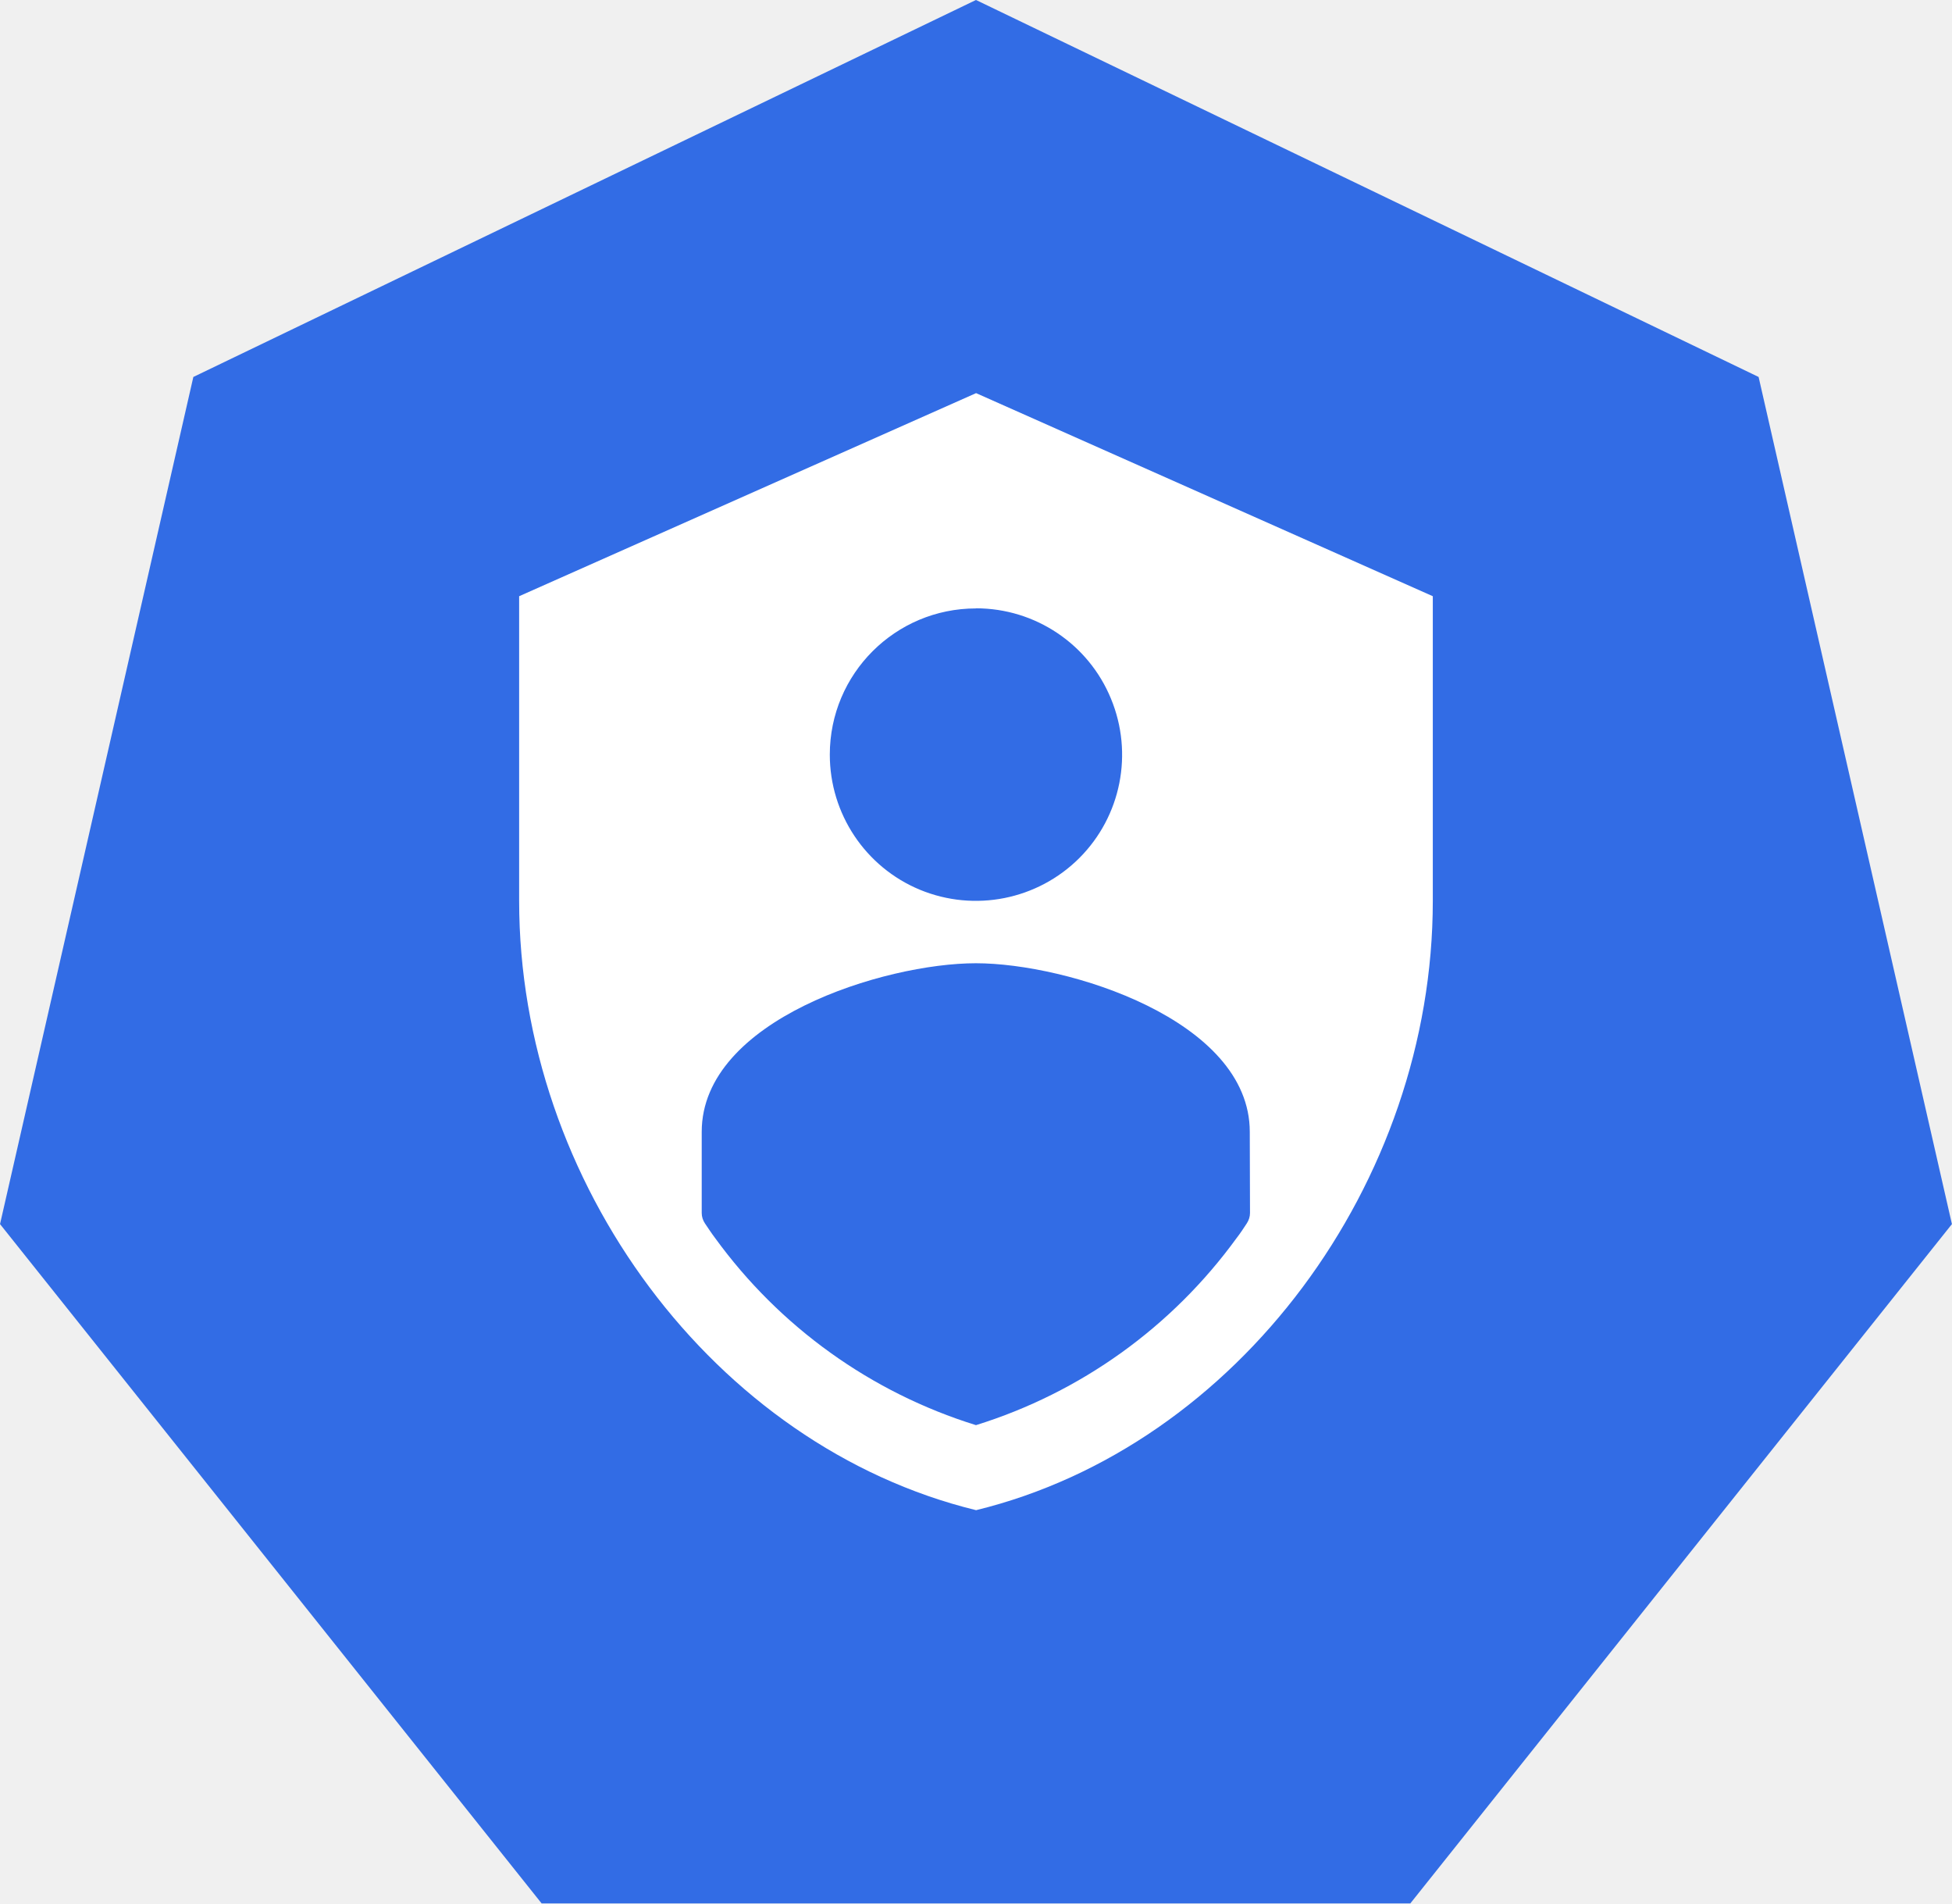
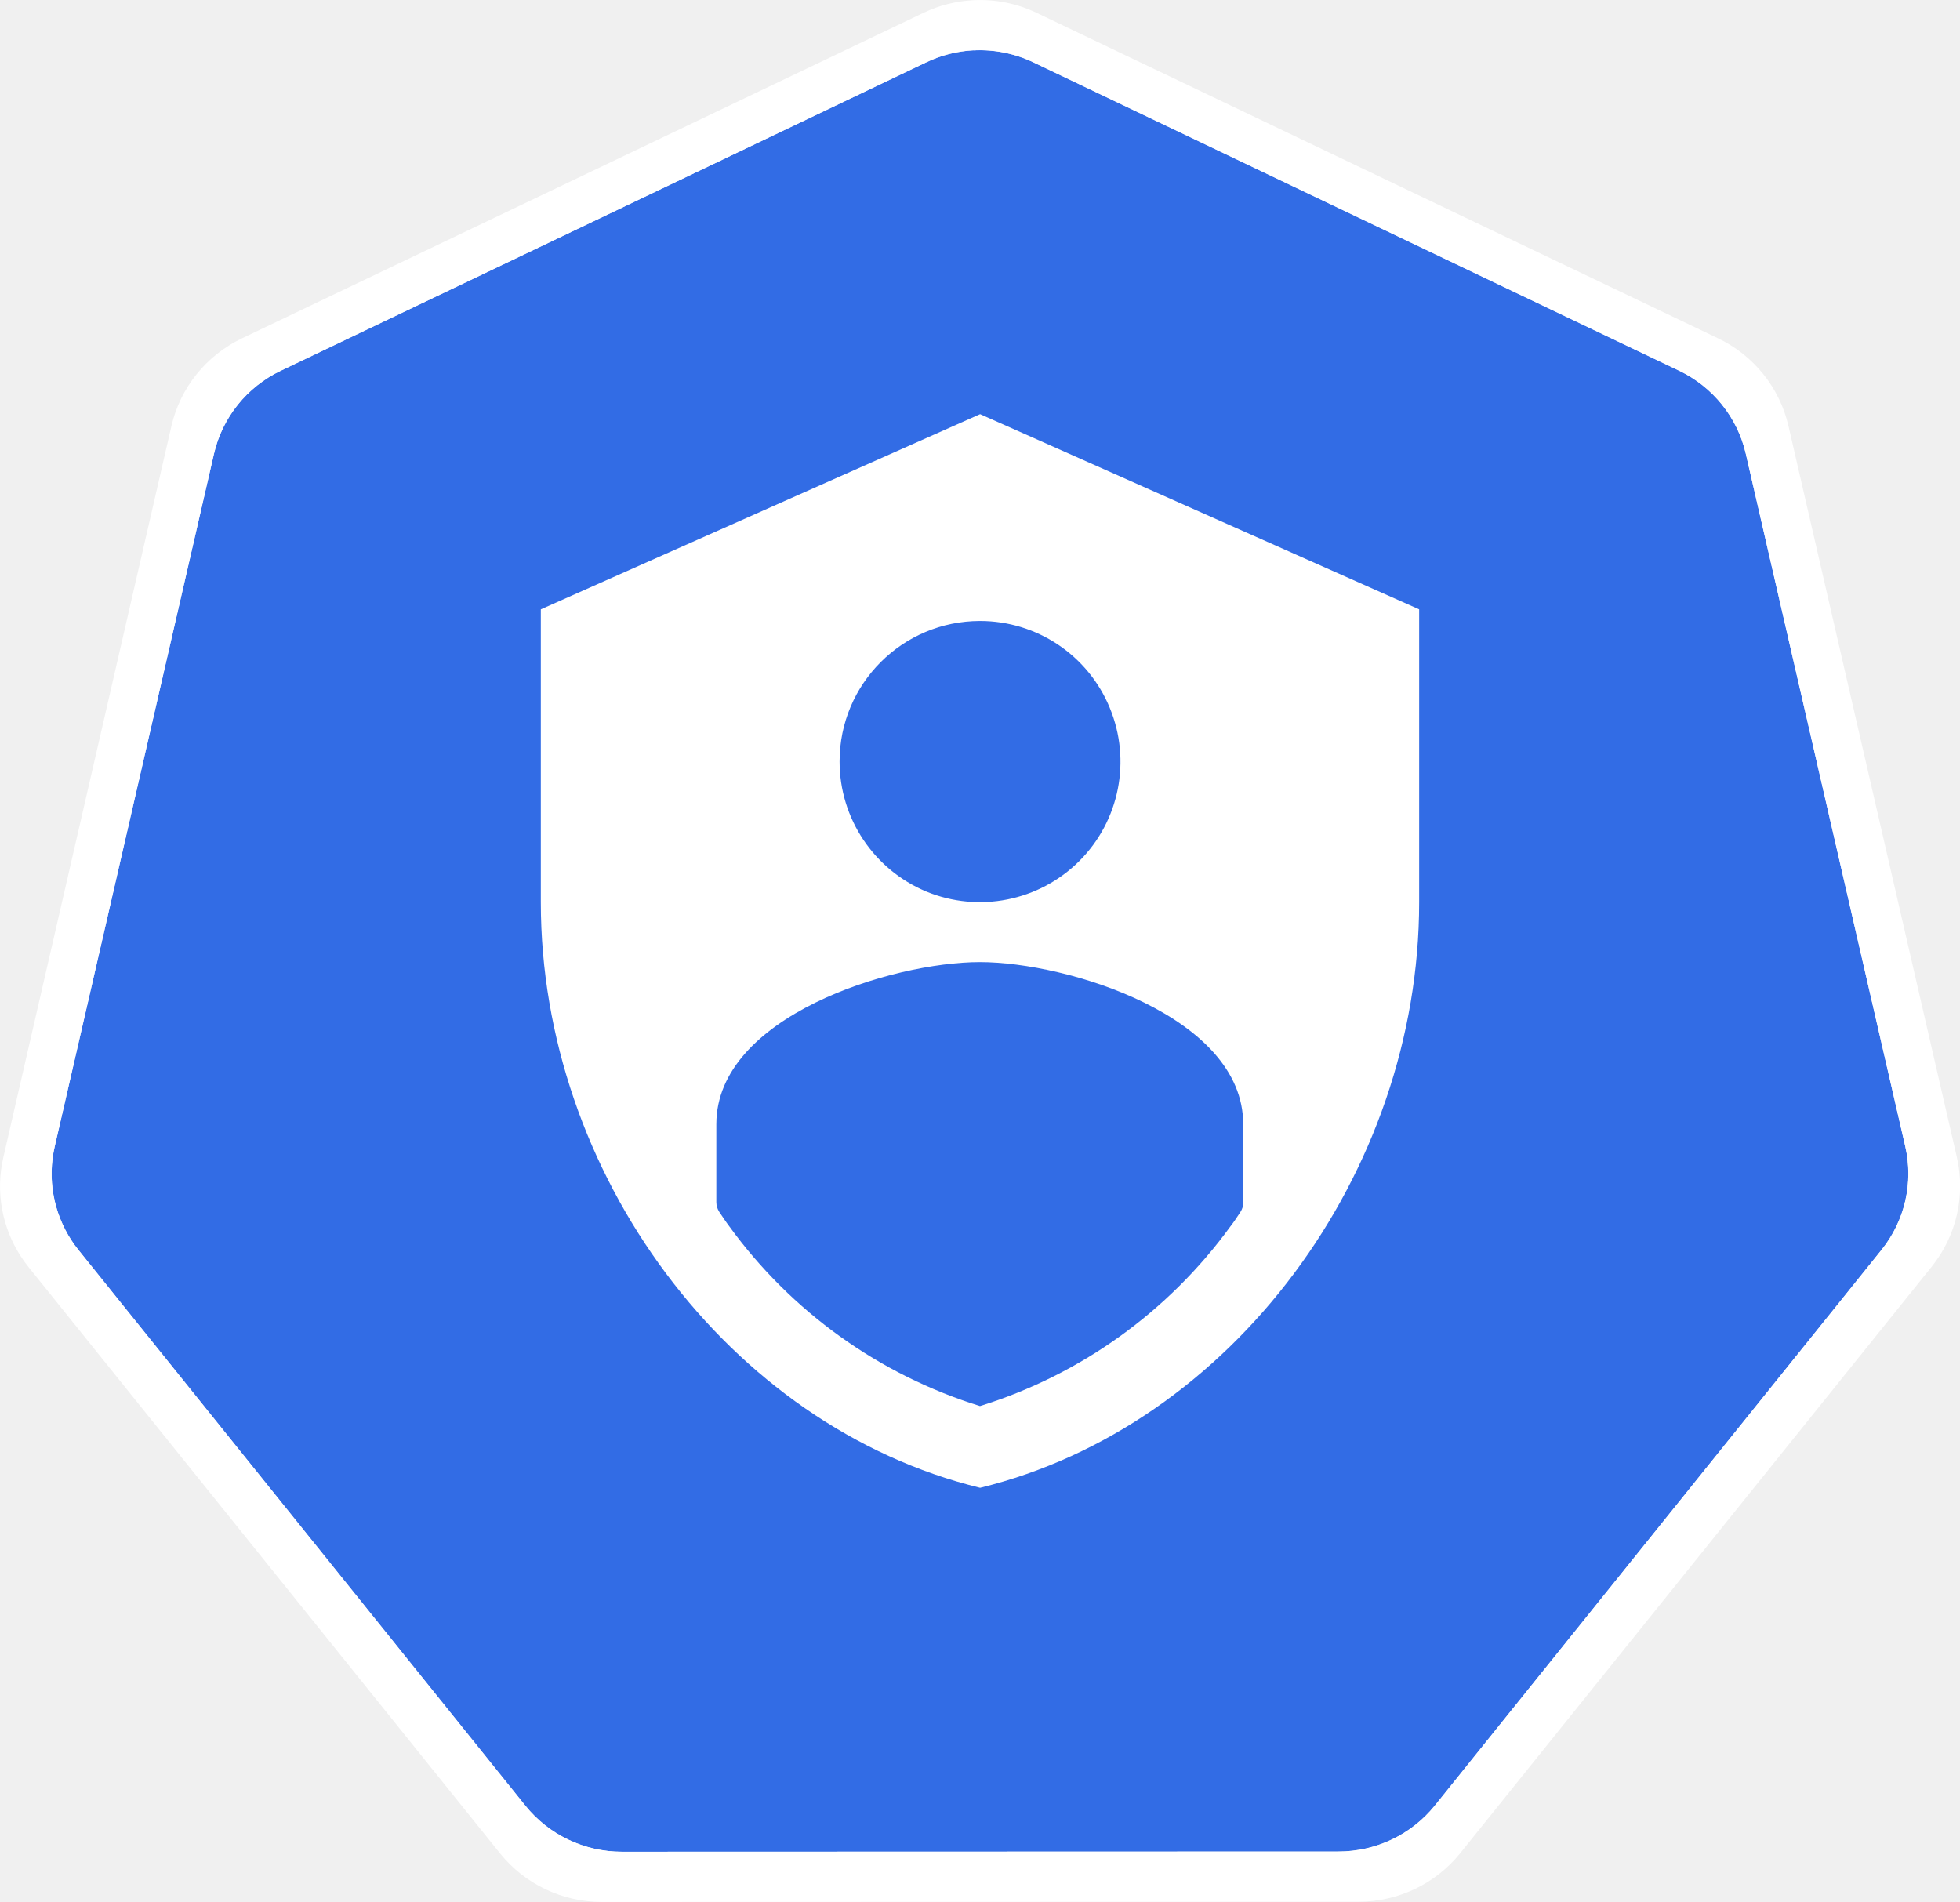
- <svg xmlns="http://www.w3.org/2000/svg" width="17.267mm" height="16.833mm" viewBox="0 0 17.267 16.833" version="1.1" id="svg5203">
-   <defs id="defs5197" />
-   <g id="layer1" transform="translate(-1.524727,-1.085154)">
-     <path style="fill:#326ce5;fill-opacity:1;fill-rule:evenodd;stroke:none;stroke-width:0.265;stroke-linecap:square;stroke-miterlimit:10" d="m 1.525,11.911 1.71,-7.492 6.923,-3.334 6.923,3.334 1.71,7.492 -4.791,6.008 h -7.684 z" id="path7750" />
-     <path id="path7707" pointer-events="none" d="M 10.159,4.562 6.117,6.358 v 2.695 c 0,2.491 1.725,4.822 4.042,5.388 2.317,-0.566 4.04,-2.897 4.04,-5.388 V 6.358 Z m 0,1.903 c 0.522,0 0.994,0.315 1.193,0.799 0.2,0.483 0.091,1.039 -0.28,1.41 -0.37,0.369 -0.926,0.48 -1.41,0.28 -0.482,-0.2 -0.797,-0.671 -0.797,-1.195 0,-0.715 0.579,-1.293 1.293,-1.293 z m 2.423,5.348 c 0,0.032 -0.01,0.063 -0.028,0.091 -0.029,0.044 -0.058,0.089 -0.091,0.131 -0.571,0.786 -1.379,1.366 -2.305,1.654 -0.928,-0.288 -1.736,-0.868 -2.307,-1.654 -0.032,-0.042 -0.061,-0.087 -0.091,-0.131 -0.018,-0.028 -0.028,-0.058 -0.028,-0.091 v -0.718 c 0,-0.991 1.617,-1.491 2.425,-1.491 0.808,0 2.423,0.5 2.423,1.491 z" style="fill:#ffffff;fill-opacity:1;stroke:none;stroke-width:0.162" />
+ <svg xmlns="http://www.w3.org/2000/svg" width="18.035mm" height="17.5mm" viewBox="0 0 18.035 17.5" version="1.1" id="svg13826">
+   <defs id="defs13820" />
+   <g id="layer1" transform="translate(-0.9926264,-1.174181)">
+     <g id="g70" transform="matrix(1.014889,0,0,1.014889,16.90215,-2.698726)">
+       <path id="path3055" d="m -6.849,4.272 a 1.119,1.11 0 0 0 -0.429,0.109 l -5.852,2.796 a 1.119,1.11 0 0 0 -0.606,0.753 l -1.444,6.281 a 1.119,1.11 0 0 0 0.152,0.851 1.119,1.11 0 0 0 0.064,0.088 l 4.051,5.037 a 1.119,1.11 0 0 0 0.875,0.418 l 6.496,-0.002 a 1.119,1.11 0 0 0 0.875,-0.417 L 1.382,15.149 A 1.119,1.11 0 0 0 1.598,14.21 L 0.152,7.929 A 1.119,1.11 0 0 0 -0.453,7.176 L -6.307,4.381 A 1.119,1.11 0 0 0 -6.849,4.272 Z" style="fill:#326ce5;fill-opacity:1;stroke:none;stroke-width:0;stroke-miterlimit:4;stroke-dasharray:none;stroke-opacity:1" />
+       <path id="path3054-2-9" d="M -6.852,3.818 A 1.181,1.172 0 0 0 -7.304,3.933 l -6.179,2.951 a 1.181,1.172 0 0 0 -0.639,0.795 l -1.524,6.631 a 1.181,1.172 0 0 0 0.16,0.899 1.181,1.172 0 0 0 0.067,0.093 l 4.276,5.317 a 1.181,1.172 0 0 0 0.924,0.441 l 6.858,-0.002 a 1.181,1.172 0 0 0 0.924,-0.44 l 4.275,-5.318 a 1.181,1.172 0 0 0 0.228,-0.991 L 0.539,7.678 A 1.181,1.172 0 0 0 -0.1,6.883 L -6.279,3.932 A 1.181,1.172 0 0 0 -6.852,3.818 Z m 0.003,0.455 a 1.119,1.11 0 0 1 0.543,0.109 l 5.853,2.795 A 1.119,1.11 0 0 1 0.152,7.929 L 1.598,14.21 a 1.119,1.11 0 0 1 -0.216,0.939 l -4.049,5.037 a 1.119,1.11 0 0 1 -0.875,0.417 l -6.496,0.002 a 1.119,1.11 0 0 1 -0.875,-0.418 l -4.051,-5.037 a 1.119,1.11 0 0 1 -0.064,-0.088 1.119,1.11 0 0 1 -0.152,-0.851 l 1.444,-6.281 a 1.119,1.11 0 0 1 0.606,-0.753 l 5.852,-2.796 a 1.119,1.11 0 0 1 0.429,-0.109 z" style="color:#000000;font-style:normal;font-variant:normal;font-weight:normal;font-stretch:normal;font-size:medium;line-height:normal;font-family:Sans;-inkscape-font-specification:Sans;text-indent:0;text-align:start;text-decoration:none;text-decoration-line:none;letter-spacing:normal;word-spacing:normal;text-transform:none;writing-mode:lr-tb;direction:ltr;baseline-shift:baseline;text-anchor:start;display:inline;overflow:visible;visibility:visible;fill:#ffffff;fill-opacity:1;fill-rule:nonzero;stroke:none;stroke-width:0;stroke-miterlimit:4;stroke-dasharray:none;marker:none;enable-background:accumulate" />
+     </g>
+     <path id="path7707" pointer-events="none" d="m 10.011,4.985 -4.042,1.796 0,2.695 c 0,2.491 1.725,4.822 4.042,5.388 2.317,-0.566 4.04,-2.897 4.04,-5.388 l 0,-2.695 z m 0,1.903 c 0.522,0 0.994,0.315 1.193,0.799 0.2,0.483 0.091,1.039 -0.28,1.41 -0.37,0.369 -0.926,0.48 -1.41,0.28 C 9.033,9.175 8.718,8.705 8.718,8.181 c 0,-0.715 0.579,-1.293 1.293,-1.293 z m 2.423,5.348 c 0,0.032 -0.01,0.063 -0.028,0.091 -0.029,0.044 -0.058,0.089 -0.091,0.131 -0.571,0.786 -1.379,1.366 -2.305,1.654 -0.928,-0.288 -1.736,-0.868 -2.307,-1.654 -0.032,-0.042 -0.061,-0.087 -0.091,-0.131 -0.018,-0.028 -0.028,-0.058 -0.028,-0.091 l 0,-0.718 c 0,-0.991 1.617,-1.491 2.425,-1.491 0.808,0 2.423,0.5 2.423,1.491 z" style="fill:#ffffff;fill-opacity:1;stroke:none;stroke-width:0.162" />
  </g>
</svg>
